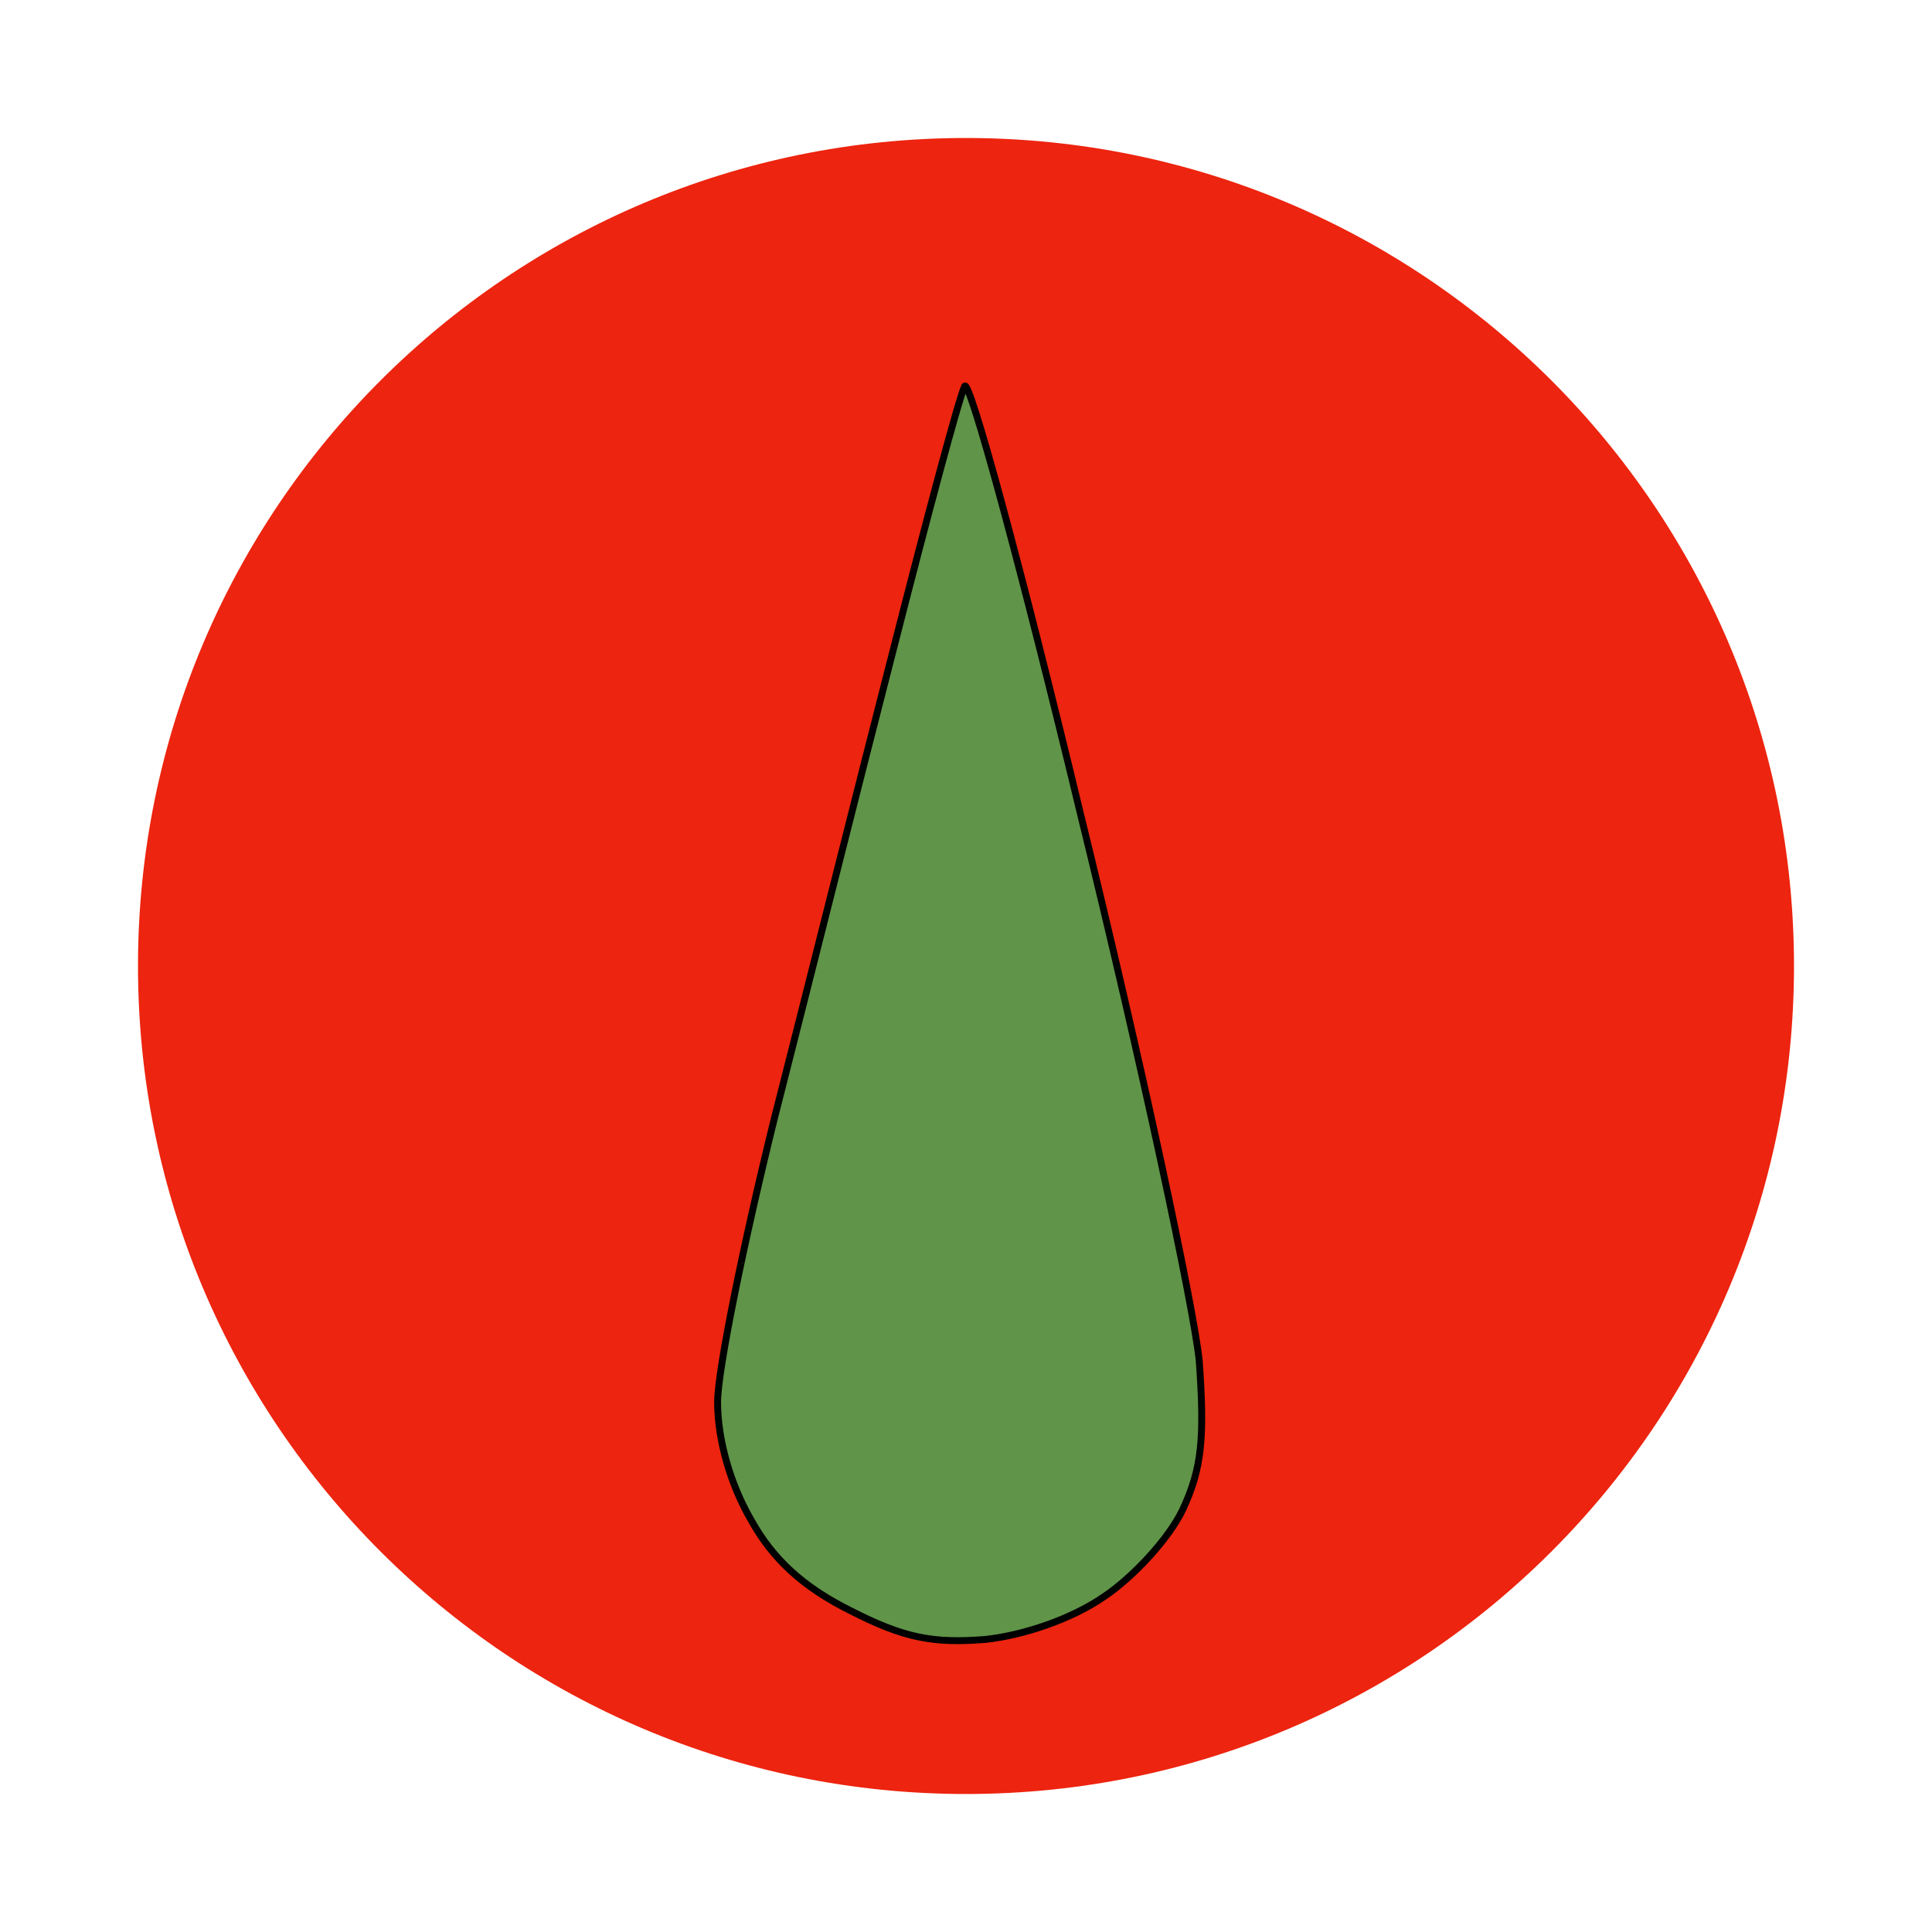
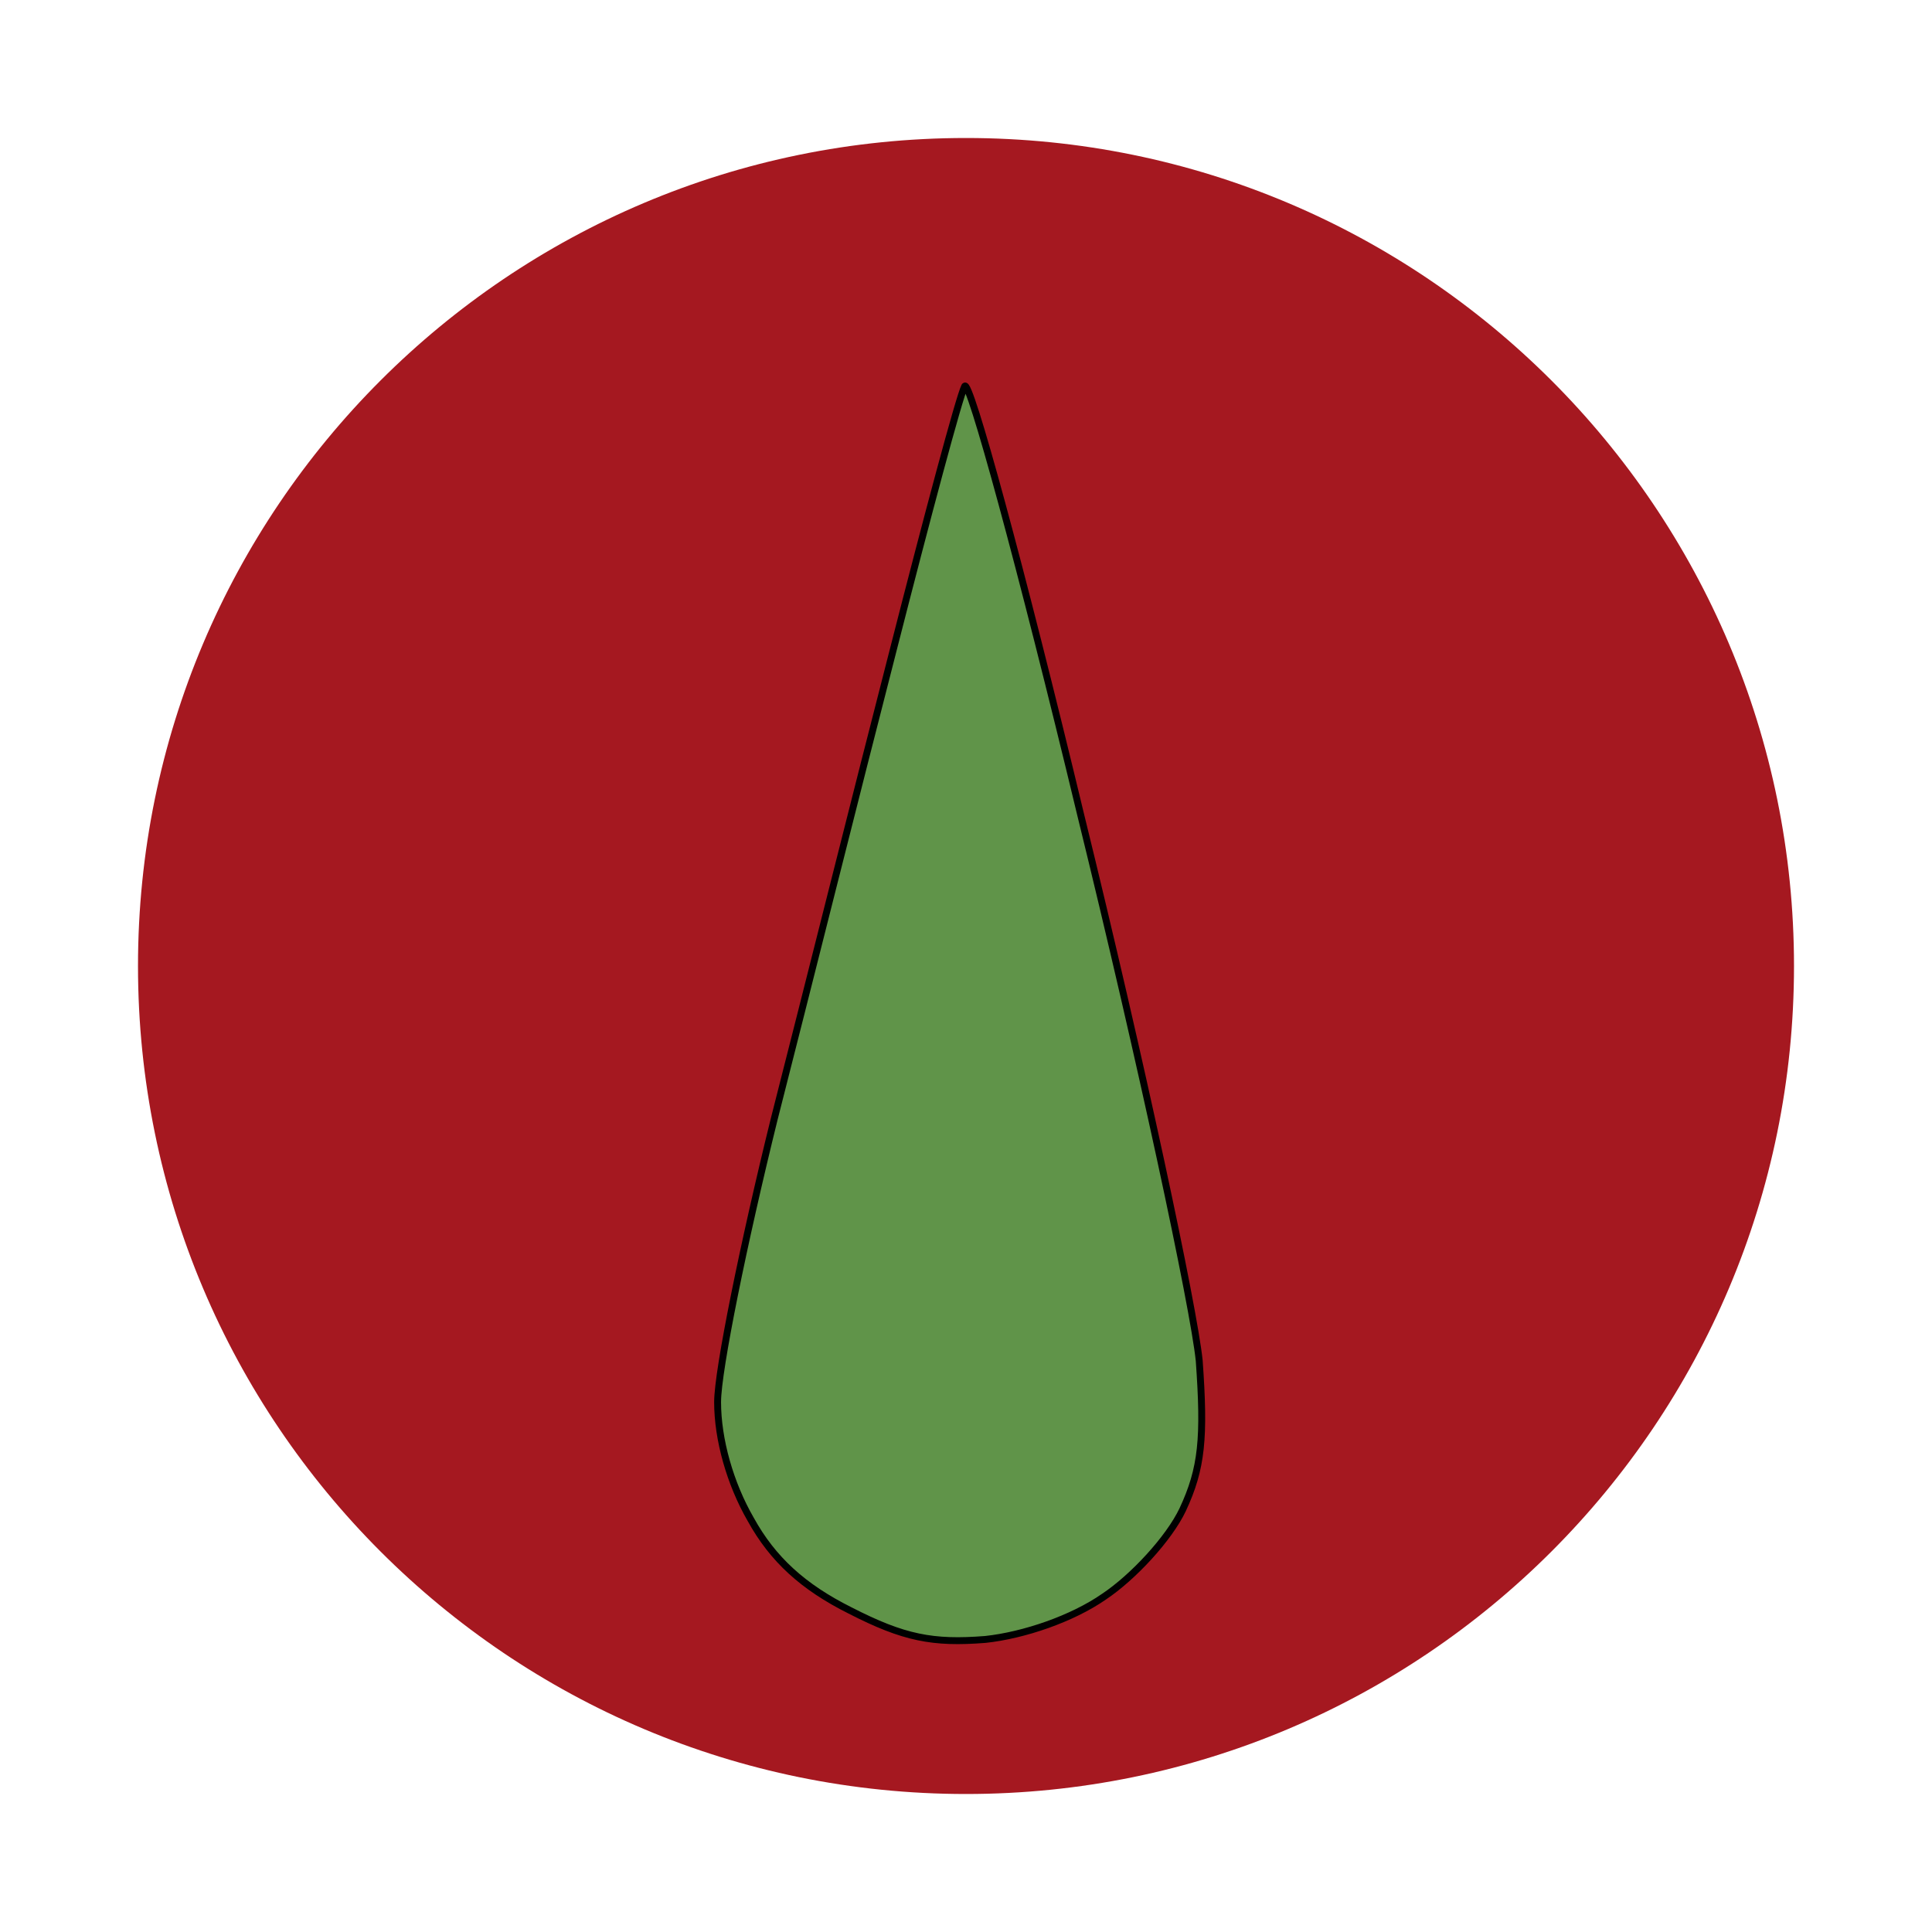
<svg xmlns="http://www.w3.org/2000/svg" version="1.0" width="140pt" height="140pt" viewBox="0 0 140 140" preserveAspectRatio="xMidYMid meet" id="svg12">
  <g transform="translate(0,140) scale(0.1,-0.1)" stroke="none" id="g10">
-     <circle cx="700" cy="700" r="600" fill="#ed240f" />
+     <circle cx="700" cy="700" r="600" fill="#A51820" />
    <path fill="#609449" stroke="#000000" stroke-width="5" transform="translate(22)" d="M677 1120 c-4 -8 -27 -94 -52 -192 -25 -97 -63 -249 -86 -339 -22 -89 -41 -182 -41 -205 0 -27 9 -59 24 -85 16 -29 38 -49 72 -66 39 -20 60 -24 98 -21 28 3 63 15 86 31 21 14 47 42 57 63 14 30 16 52 12 108 -4 39 -42 217 -86 396 -43 179 -81 318 -84 310z" id="path6" />
  </g>
</svg>
